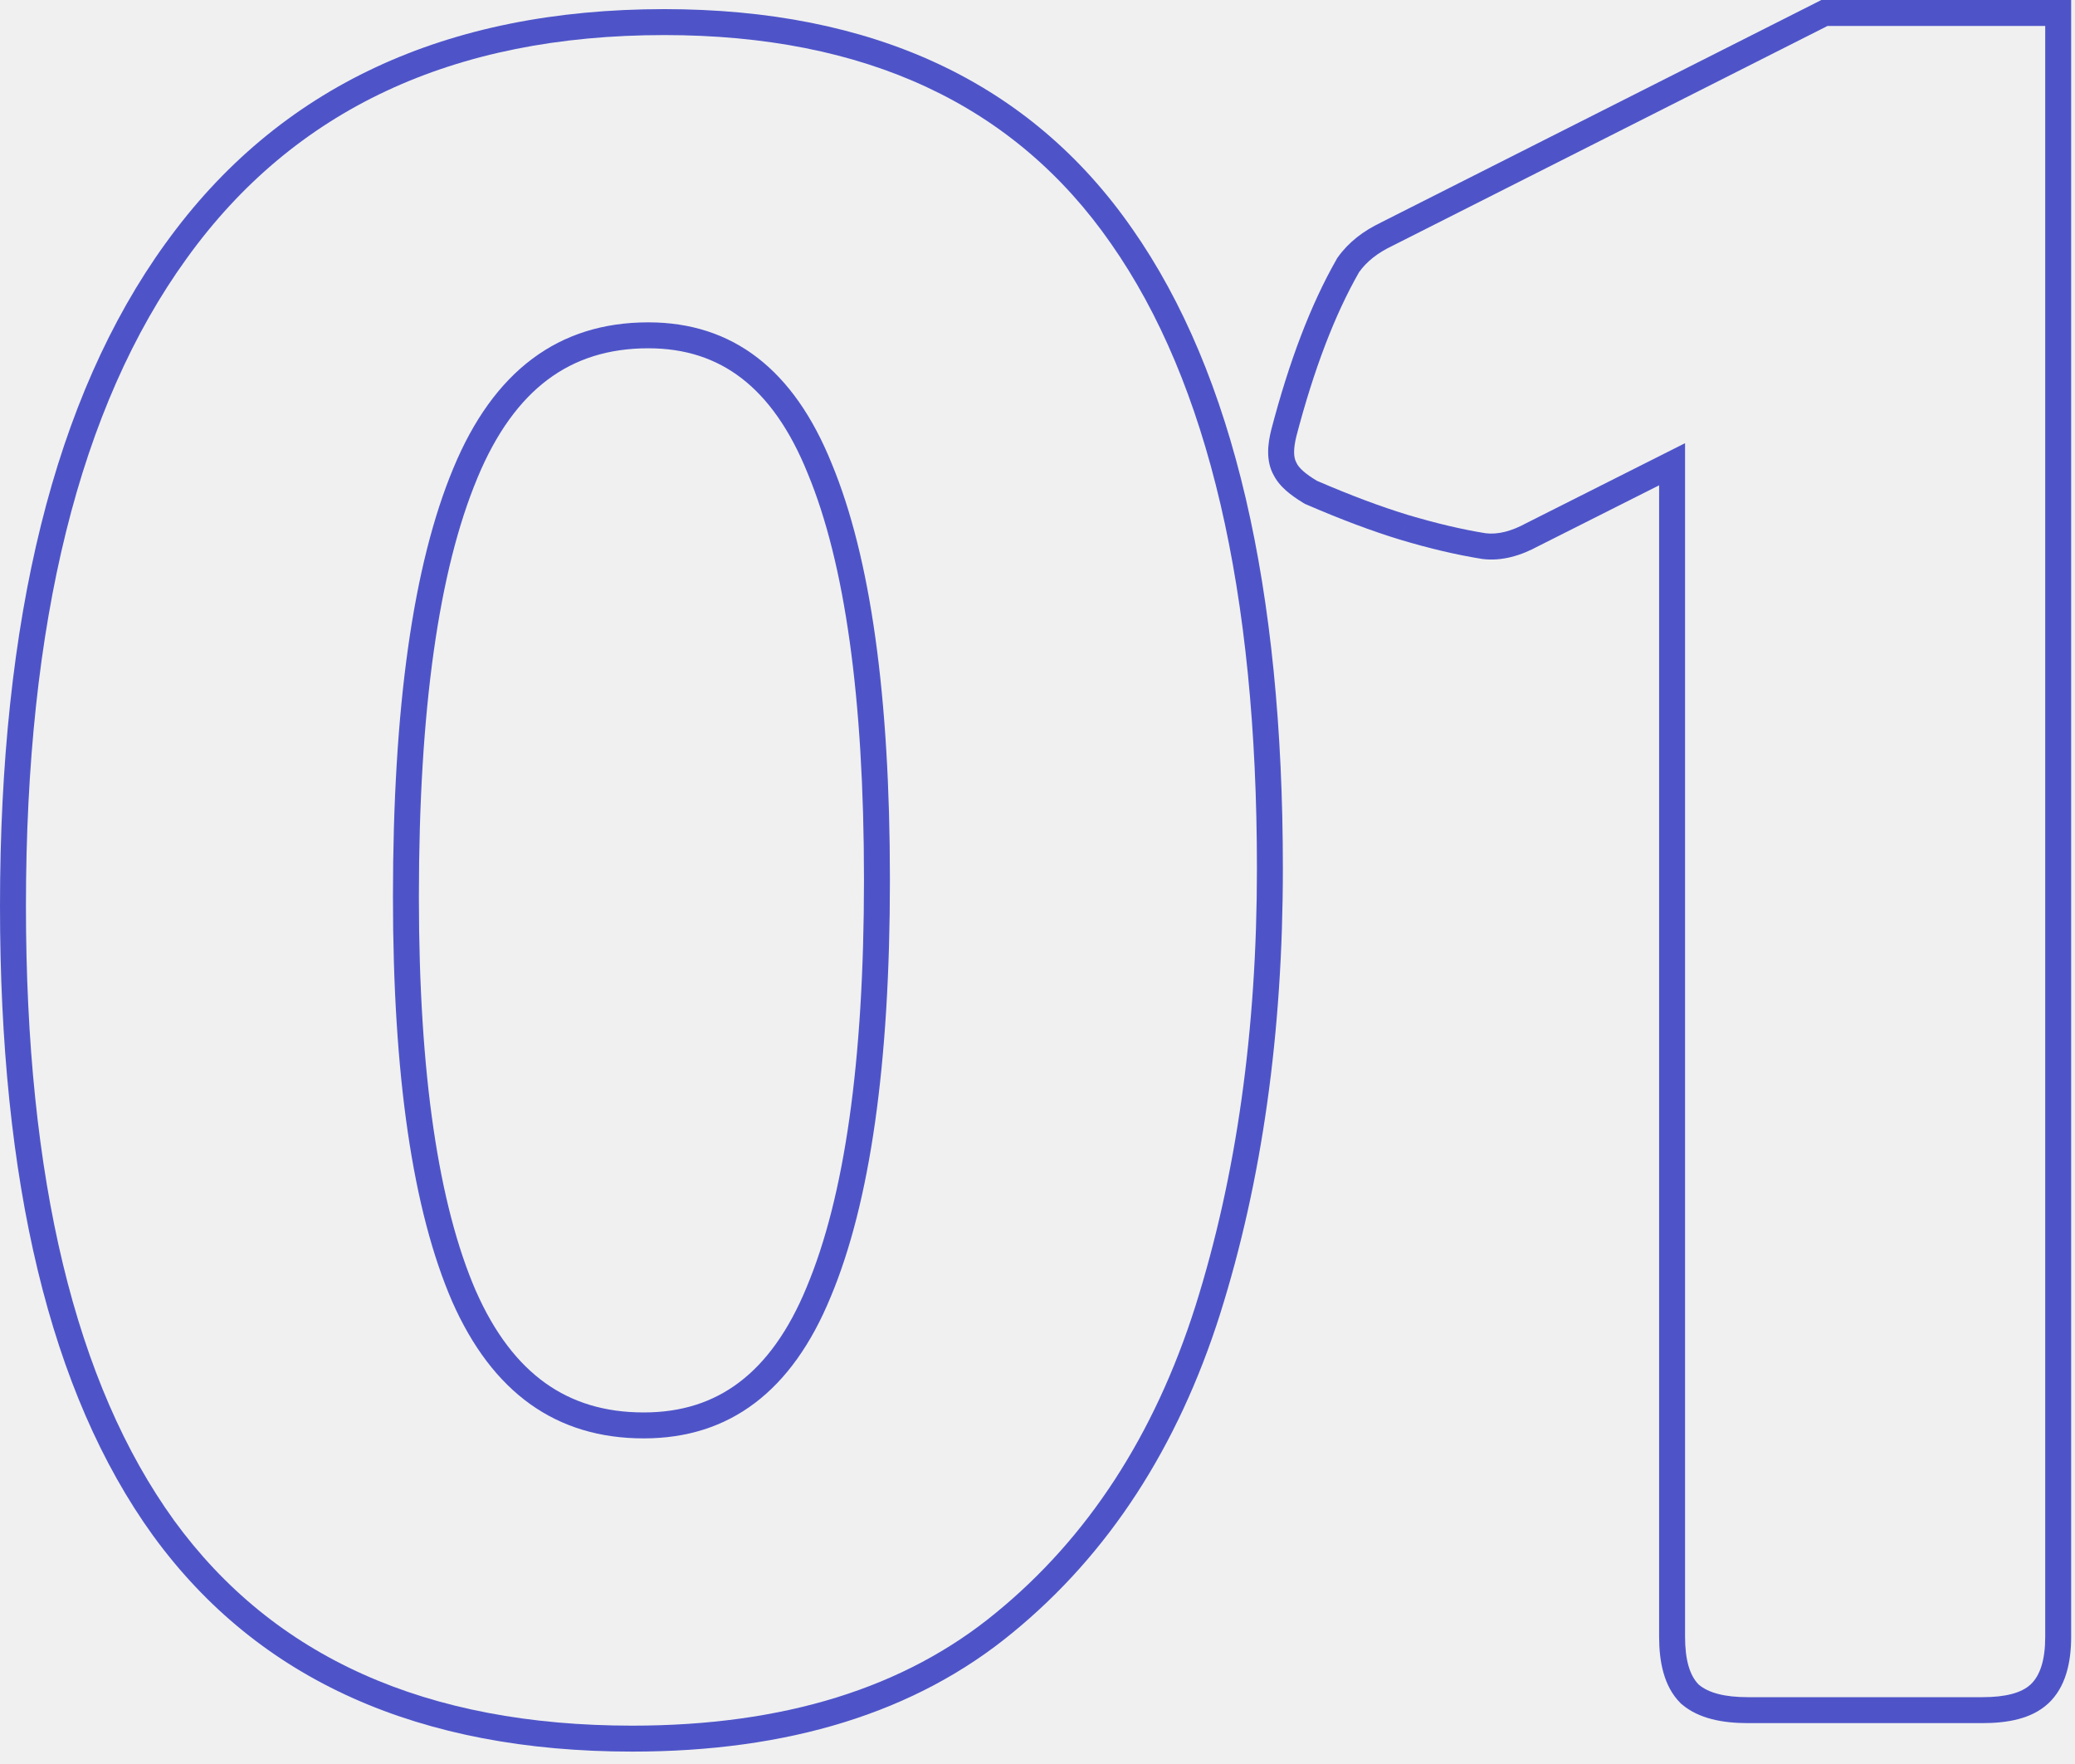
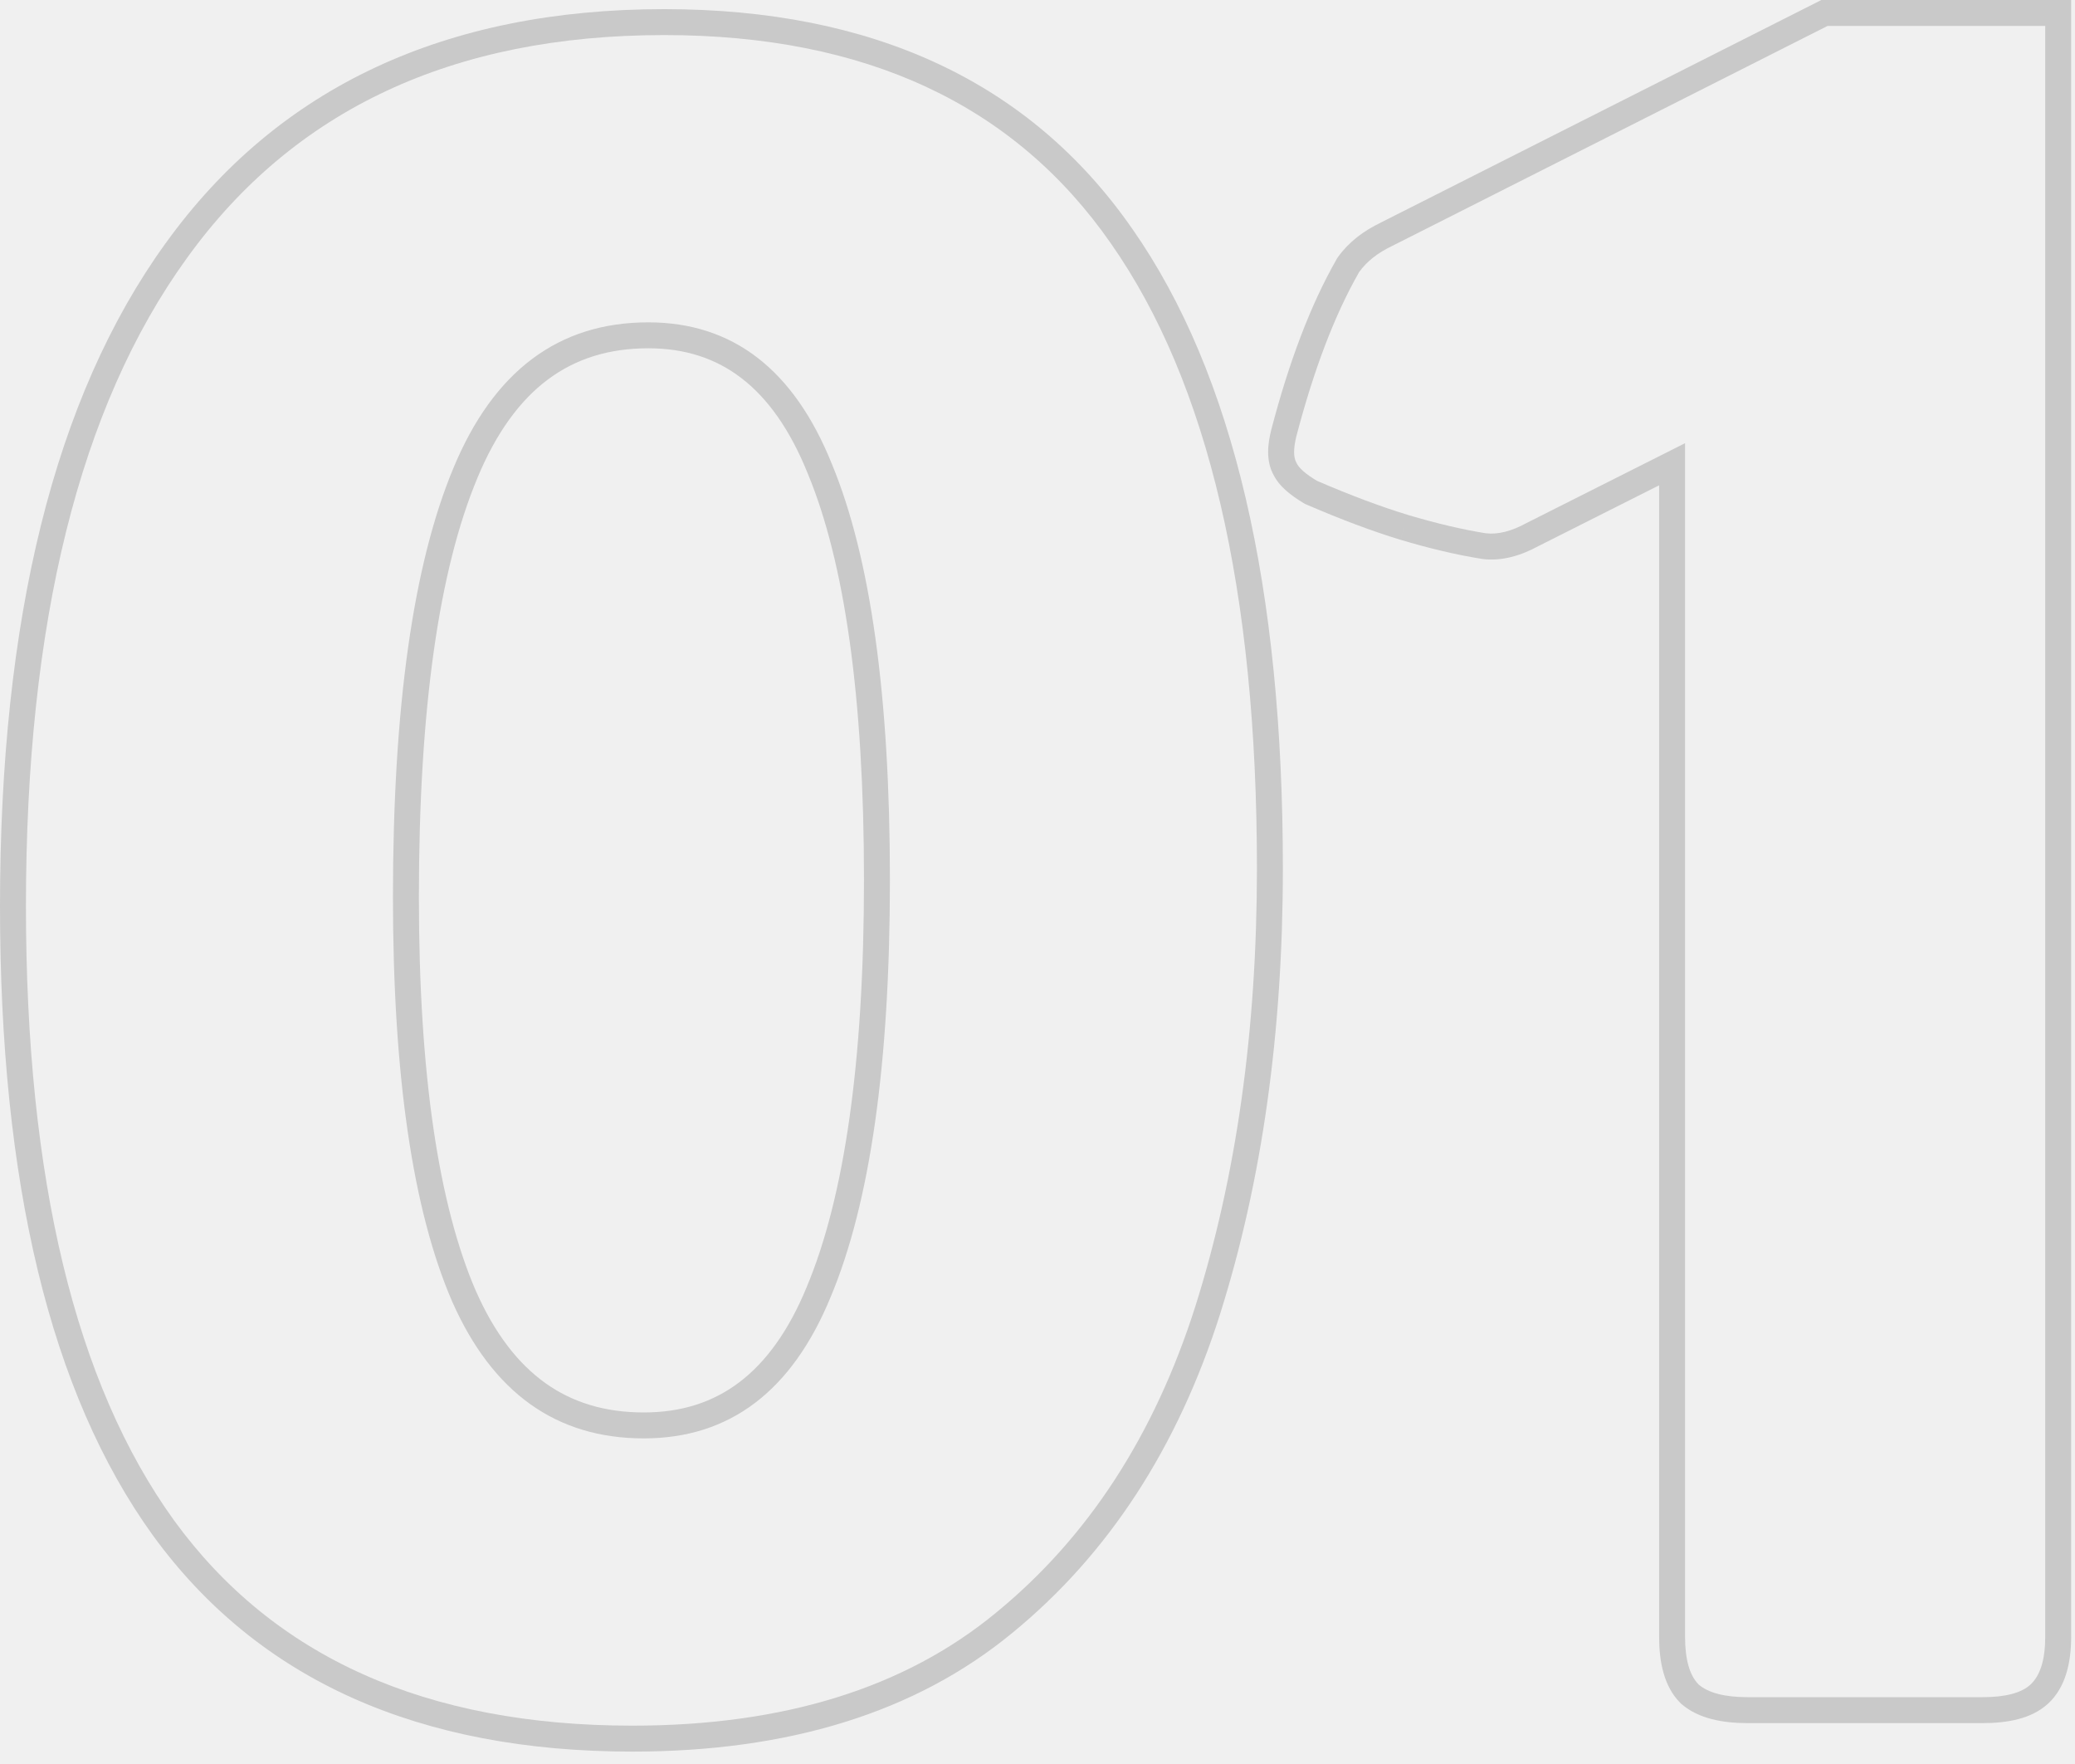
<svg xmlns="http://www.w3.org/2000/svg" width="40" height="34" viewBox="0 0 40 34" fill="none">
  <mask id="path-1-outside-1_2686_117" maskUnits="userSpaceOnUse" x="-0.719" y="-0.288" width="41" height="35" fill="black">
    <rect fill="white" x="-0.719" y="-0.288" width="41" height="35" />
    <path d="M12.189 33.261C8.219 33.261 5.275 31.943 3.356 29.306C1.452 26.669 0.5 22.722 0.5 17.463C0.5 11.999 1.532 7.839 3.598 4.982C5.663 2.111 8.732 0.676 12.804 0.676C16.686 0.676 19.557 2.016 21.418 4.697C23.293 7.377 24.23 11.391 24.23 16.738C24.23 19.858 23.834 22.67 23.044 25.175C22.252 27.666 20.971 29.636 19.198 31.086C17.44 32.536 15.104 33.261 12.189 33.261ZM12.409 27.724C14.064 27.724 15.265 26.816 16.012 25C16.774 23.183 17.155 20.502 17.155 16.957C17.155 13.413 16.781 10.739 16.034 8.938C15.302 7.121 14.123 6.213 12.497 6.213C10.768 6.213 9.516 7.15 8.739 9.025C7.963 10.886 7.575 13.64 7.575 17.287C7.575 20.73 7.956 23.33 8.717 25.087C9.494 26.845 10.724 27.724 12.409 27.724ZM39.426 31.547C39.426 31.987 39.331 32.294 39.141 32.47C38.965 32.631 38.657 32.712 38.218 32.712H33.691C33.252 32.712 32.937 32.631 32.747 32.47C32.571 32.294 32.483 31.987 32.483 31.547V8.542L29.429 10.08C29.136 10.241 28.872 10.307 28.638 10.278C28.184 10.205 27.686 10.087 27.144 9.926C26.616 9.765 26.03 9.545 25.386 9.267C25.166 9.135 25.034 9.018 24.99 8.916C24.932 8.813 24.932 8.645 24.99 8.41C25.327 7.121 25.73 6.066 26.199 5.246C26.345 5.041 26.558 4.873 26.836 4.741L35.23 0.5H39.426V31.547Z" />
  </mask>
-   <path d="M3.356 29.306L2.951 29.599L2.952 29.6L3.356 29.306ZM3.598 4.982L4.003 5.275L4.004 5.274L3.598 4.982ZM21.418 4.697L21.007 4.982L21.008 4.983L21.418 4.697ZM23.044 25.175L23.52 25.327L23.52 25.326L23.044 25.175ZM19.198 31.086L18.882 30.699L18.88 30.7L19.198 31.086ZM16.012 25L15.551 24.806L15.55 24.809L16.012 25ZM16.034 8.938L15.57 9.124L15.572 9.129L16.034 8.938ZM8.739 9.025L9.201 9.218L9.201 9.217L8.739 9.025ZM8.717 25.087L8.258 25.286L8.26 25.289L8.717 25.087ZM12.189 33.261V32.761C8.34 32.761 5.564 31.491 3.76 29.012L3.356 29.306L2.952 29.6C4.986 32.395 8.098 33.761 12.189 33.761V33.261ZM3.356 29.306L3.761 29.013C1.946 26.5 1 22.676 1 17.463H0.5H-0C-0 22.767 0.957 26.839 2.951 29.599L3.356 29.306ZM0.5 17.463H1C1 12.05 2.025 8.011 4.003 5.275L3.598 4.982L3.192 4.689C1.04 7.666 -0 11.948 -0 17.463H0.5ZM3.598 4.982L4.004 5.274C5.96 2.555 8.865 1.176 12.804 1.176V0.676V0.176C8.599 0.176 5.366 1.668 3.192 4.69L3.598 4.982ZM12.804 0.676V1.176C16.558 1.176 19.258 2.463 21.007 4.982L21.418 4.697L21.828 4.412C19.856 1.57 16.814 0.176 12.804 0.176V0.676ZM21.418 4.697L21.008 4.983C22.797 7.542 23.73 11.434 23.73 16.738H24.23H24.73C24.73 11.348 23.788 7.213 21.827 4.41L21.418 4.697ZM24.23 16.738H23.73C23.73 19.816 23.34 22.577 22.567 25.025L23.044 25.175L23.52 25.326C24.329 22.764 24.73 19.9 24.73 16.738H24.23ZM23.044 25.175L22.567 25.024C21.801 27.435 20.569 29.319 18.882 30.699L19.198 31.086L19.515 31.473C21.372 29.953 22.704 27.896 23.52 25.327L23.044 25.175ZM19.198 31.086L18.88 30.7C17.234 32.058 15.021 32.761 12.189 32.761V33.261V33.761C15.187 33.761 17.646 33.014 19.516 31.472L19.198 31.086ZM12.409 27.724V28.224C13.334 28.224 14.156 27.968 14.853 27.442C15.543 26.92 16.077 26.156 16.475 25.19L16.012 25L15.55 24.809C15.2 25.659 14.76 26.258 14.249 26.644C13.744 27.026 13.139 27.224 12.409 27.224V27.724ZM16.012 25L16.473 25.193C17.274 23.284 17.655 20.524 17.655 16.957H17.155H16.655C16.655 20.481 16.274 23.082 15.551 24.806L16.012 25ZM17.155 16.957H17.655C17.655 13.392 17.281 10.639 16.496 8.746L16.034 8.938L15.572 9.129C16.281 10.839 16.655 13.433 16.655 16.957H17.155ZM16.034 8.938L16.498 8.751C16.109 7.785 15.585 7.021 14.906 6.498C14.22 5.97 13.409 5.713 12.497 5.713V6.213V6.713C13.21 6.713 13.801 6.91 14.295 7.29C14.796 7.675 15.227 8.274 15.57 9.124L16.034 8.938ZM12.497 6.213V5.713C11.536 5.713 10.683 5.975 9.961 6.516C9.245 7.052 8.69 7.838 8.277 8.834L8.739 9.025L9.201 9.217C9.565 8.338 10.024 7.717 10.56 7.316C11.091 6.919 11.728 6.713 12.497 6.713V6.213ZM8.739 9.025L8.278 8.833C7.463 10.785 7.075 13.618 7.075 17.287H7.575H8.075C8.075 13.661 8.463 10.986 9.201 9.218L8.739 9.025ZM7.575 17.287H7.075C7.075 20.752 7.456 23.434 8.259 25.286L8.717 25.087L9.176 24.889C8.455 23.225 8.075 20.707 8.075 17.287H7.575ZM8.717 25.087L8.26 25.289C8.675 26.228 9.226 26.968 9.932 27.472C10.641 27.979 11.475 28.224 12.409 28.224V27.724V27.224C11.658 27.224 11.034 27.03 10.513 26.658C9.988 26.283 9.536 25.704 9.175 24.885L8.717 25.087ZM39.141 32.47L39.478 32.839L39.48 32.838L39.141 32.47ZM32.747 32.47L32.393 32.824L32.408 32.839L32.424 32.852L32.747 32.47ZM32.483 8.542H32.983V7.73L32.258 8.095L32.483 8.542ZM29.429 10.08L29.204 9.634L29.196 9.638L29.188 9.642L29.429 10.08ZM28.638 10.278L28.558 10.771L28.567 10.773L28.576 10.774L28.638 10.278ZM27.144 9.926L26.997 10.405L27.001 10.405L27.144 9.926ZM25.386 9.267L25.128 9.696L25.157 9.713L25.188 9.726L25.386 9.267ZM24.99 8.916L25.45 8.719L25.439 8.692L25.424 8.667L24.99 8.916ZM24.99 8.41L24.506 8.284L24.505 8.289L24.99 8.41ZM26.199 5.246L25.792 4.955L25.777 4.976L25.765 4.998L26.199 5.246ZM26.836 4.741L27.05 5.193L27.061 5.187L26.836 4.741ZM35.23 0.5V0H35.11L35.004 0.054L35.23 0.5ZM39.426 0.5H39.926V0H39.426V0.5ZM39.426 31.547H38.926C38.926 31.939 38.837 32.07 38.801 32.103L39.141 32.47L39.48 32.838C39.825 32.519 39.926 32.034 39.926 31.547H39.426ZM39.141 32.47L38.803 32.102C38.771 32.131 38.626 32.212 38.218 32.212V32.712V33.212C38.688 33.212 39.159 33.132 39.478 32.839L39.141 32.47ZM38.218 32.712V32.212H33.691V32.712V33.212H38.218V32.712ZM33.691 32.712V32.212C33.289 32.212 33.123 32.133 33.07 32.089L32.747 32.47L32.424 32.852C32.751 33.129 33.215 33.212 33.691 33.212V32.712ZM32.747 32.47L33.1 32.117C33.068 32.085 32.983 31.948 32.983 31.547H32.483H31.983C31.983 32.026 32.073 32.504 32.393 32.824L32.747 32.47ZM32.483 31.547H32.983V8.542H32.483H31.983V31.547H32.483ZM32.483 8.542L32.258 8.095L29.204 9.634L29.429 10.08L29.654 10.527L32.708 8.989L32.483 8.542ZM29.429 10.08L29.188 9.642C28.95 9.773 28.794 9.793 28.7 9.782L28.638 10.278L28.576 10.774C28.95 10.821 29.322 10.71 29.67 10.518L29.429 10.08ZM28.638 10.278L28.717 9.784C28.289 9.715 27.812 9.603 27.286 9.447L27.144 9.926L27.001 10.405C27.559 10.572 28.079 10.694 28.558 10.771L28.638 10.278ZM27.144 9.926L27.29 9.448C26.784 9.294 26.216 9.081 25.584 8.808L25.386 9.267L25.188 9.726C25.845 10.01 26.448 10.237 26.997 10.404L27.144 9.926ZM25.386 9.267L25.643 8.838C25.549 8.782 25.489 8.738 25.454 8.707C25.446 8.699 25.44 8.694 25.436 8.689C25.434 8.687 25.433 8.686 25.432 8.685C25.431 8.684 25.431 8.684 25.43 8.683C25.43 8.683 25.43 8.683 25.43 8.683C25.43 8.683 25.43 8.683 25.43 8.683C25.431 8.684 25.431 8.684 25.432 8.685C25.433 8.686 25.434 8.688 25.436 8.691C25.439 8.697 25.444 8.706 25.45 8.719L24.99 8.916L24.531 9.112C24.594 9.259 24.698 9.372 24.79 9.454C24.887 9.54 25.003 9.62 25.128 9.696L25.386 9.267ZM24.99 8.916L25.424 8.667C25.453 8.717 25.446 8.744 25.446 8.712C25.446 8.682 25.452 8.625 25.475 8.531L24.99 8.41L24.505 8.289C24.443 8.537 24.393 8.878 24.556 9.164L24.99 8.916ZM24.99 8.41L25.474 8.537C25.804 7.274 26.193 6.264 26.633 5.494L26.199 5.246L25.765 4.998C25.267 5.869 24.85 6.968 24.506 8.284L24.99 8.41ZM26.199 5.246L26.606 5.537C26.693 5.415 26.832 5.296 27.05 5.193L26.836 4.741L26.622 4.289C26.284 4.449 25.998 4.667 25.792 4.955L26.199 5.246ZM26.836 4.741L27.061 5.187L35.455 0.946L35.23 0.5L35.004 0.054L26.61 4.294L26.836 4.741ZM35.23 0.5V1H39.426V0.5V0H35.23V0.5ZM39.426 0.5H38.926V31.547H39.426H39.926V0.5H39.426Z" fill="#4E54C8" mask="url(#path-1-outside-1_2686_117)" />
+   <path d="M3.356 29.306L2.951 29.599L2.952 29.6L3.356 29.306ZM3.598 4.982L4.003 5.275L4.004 5.274L3.598 4.982ZM21.418 4.697L21.007 4.982L21.008 4.983L21.418 4.697ZM23.044 25.175L23.52 25.327L23.52 25.326L23.044 25.175ZM19.198 31.086L18.882 30.699L18.88 30.7L19.198 31.086ZM16.012 25L15.551 24.806L15.55 24.809L16.012 25ZM16.034 8.938L15.57 9.124L15.572 9.129L16.034 8.938ZM8.739 9.025L9.201 9.218L9.201 9.217L8.739 9.025ZM8.717 25.087L8.258 25.286L8.26 25.289L8.717 25.087ZM12.189 33.261V32.761C8.34 32.761 5.564 31.491 3.76 29.012L3.356 29.306L2.952 29.6C4.986 32.395 8.098 33.761 12.189 33.761V33.261ZM3.356 29.306L3.761 29.013C1.946 26.5 1 22.676 1 17.463H0.5H-0C-0 22.767 0.957 26.839 2.951 29.599L3.356 29.306ZM0.5 17.463H1C1 12.05 2.025 8.011 4.003 5.275L3.598 4.982L3.192 4.689C1.04 7.666 -0 11.948 -0 17.463H0.5ZM3.598 4.982L4.004 5.274C5.96 2.555 8.865 1.176 12.804 1.176V0.676V0.176C8.599 0.176 5.366 1.668 3.192 4.69L3.598 4.982ZM12.804 0.676V1.176C16.558 1.176 19.258 2.463 21.007 4.982L21.418 4.697L21.828 4.412C19.856 1.57 16.814 0.176 12.804 0.176V0.676ZM21.418 4.697L21.008 4.983C22.797 7.542 23.73 11.434 23.73 16.738H24.23H24.73C24.73 11.348 23.788 7.213 21.827 4.41L21.418 4.697ZM24.23 16.738H23.73C23.73 19.816 23.34 22.577 22.567 25.025L23.044 25.175L23.52 25.326C24.329 22.764 24.73 19.9 24.73 16.738H24.23ZM23.044 25.175L22.567 25.024C21.801 27.435 20.569 29.319 18.882 30.699L19.198 31.086L19.515 31.473C21.372 29.953 22.704 27.896 23.52 25.327L23.044 25.175ZM19.198 31.086L18.88 30.7C17.234 32.058 15.021 32.761 12.189 32.761V33.261V33.761C15.187 33.761 17.646 33.014 19.516 31.472L19.198 31.086ZM12.409 27.724V28.224C13.334 28.224 14.156 27.968 14.853 27.442C15.543 26.92 16.077 26.156 16.475 25.19L16.012 25L15.55 24.809C15.2 25.659 14.76 26.258 14.249 26.644C13.744 27.026 13.139 27.224 12.409 27.224V27.724ZM16.012 25L16.473 25.193C17.274 23.284 17.655 20.524 17.655 16.957H17.155H16.655C16.655 20.481 16.274 23.082 15.551 24.806L16.012 25ZM17.155 16.957H17.655C17.655 13.392 17.281 10.639 16.496 8.746L16.034 8.938L15.572 9.129C16.281 10.839 16.655 13.433 16.655 16.957H17.155ZM16.034 8.938L16.498 8.751C16.109 7.785 15.585 7.021 14.906 6.498C14.22 5.97 13.409 5.713 12.497 5.713V6.213V6.713C13.21 6.713 13.801 6.91 14.295 7.29C14.796 7.675 15.227 8.274 15.57 9.124L16.034 8.938ZM12.497 6.213V5.713C11.536 5.713 10.683 5.975 9.961 6.516C9.245 7.052 8.69 7.838 8.277 8.834L8.739 9.025L9.201 9.217C9.565 8.338 10.024 7.717 10.56 7.316C11.091 6.919 11.728 6.713 12.497 6.713V6.213ZM8.739 9.025L8.278 8.833C7.463 10.785 7.075 13.618 7.075 17.287H7.575H8.075C8.075 13.661 8.463 10.986 9.201 9.218L8.739 9.025ZM7.575 17.287H7.075C7.075 20.752 7.456 23.434 8.259 25.286L8.717 25.087L9.176 24.889C8.455 23.225 8.075 20.707 8.075 17.287H7.575ZM8.717 25.087L8.26 25.289C8.675 26.228 9.226 26.968 9.932 27.472C10.641 27.979 11.475 28.224 12.409 28.224V27.724V27.224C11.658 27.224 11.034 27.03 10.513 26.658C9.988 26.283 9.536 25.704 9.175 24.885L8.717 25.087ZM39.141 32.47L39.478 32.839L39.48 32.838L39.141 32.47ZM32.747 32.47L32.393 32.824L32.408 32.839L32.424 32.852L32.747 32.47ZM32.483 8.542H32.983V7.73L32.258 8.095L32.483 8.542ZM29.429 10.08L29.204 9.634L29.196 9.638L29.188 9.642L29.429 10.08ZM28.638 10.278L28.558 10.771L28.567 10.773L28.576 10.774L28.638 10.278ZM27.144 9.926L26.997 10.405L27.001 10.405L27.144 9.926ZM25.386 9.267L25.128 9.696L25.157 9.713L25.188 9.726L25.386 9.267ZM24.99 8.916L25.45 8.719L25.439 8.692L25.424 8.667L24.99 8.916ZM24.99 8.41L24.506 8.284L24.505 8.289L24.99 8.41ZM26.199 5.246L25.792 4.955L25.777 4.976L25.765 4.998L26.199 5.246ZM26.836 4.741L27.05 5.193L27.061 5.187L26.836 4.741ZM35.23 0.5V0H35.11L35.004 0.054L35.23 0.5ZM39.426 0.5H39.926V0H39.426V0.5ZM39.426 31.547H38.926C38.926 31.939 38.837 32.07 38.801 32.103L39.141 32.47L39.48 32.838C39.825 32.519 39.926 32.034 39.926 31.547H39.426ZM39.141 32.47L38.803 32.102C38.771 32.131 38.626 32.212 38.218 32.212V32.712V33.212C38.688 33.212 39.159 33.132 39.478 32.839L39.141 32.47ZM38.218 32.712V32.212H33.691V32.712V33.212H38.218V32.712ZM33.691 32.712V32.212C33.289 32.212 33.123 32.133 33.07 32.089L32.747 32.47L32.424 32.852C32.751 33.129 33.215 33.212 33.691 33.212V32.712ZM32.747 32.47L33.1 32.117C33.068 32.085 32.983 31.948 32.983 31.547H32.483H31.983C31.983 32.026 32.073 32.504 32.393 32.824L32.747 32.47ZM32.483 31.547H32.983V8.542H32.483H31.983V31.547H32.483ZM32.483 8.542L32.258 8.095L29.204 9.634L29.429 10.08L29.654 10.527L32.708 8.989L32.483 8.542ZM29.429 10.08L29.188 9.642C28.95 9.773 28.794 9.793 28.7 9.782L28.638 10.278L28.576 10.774C28.95 10.821 29.322 10.71 29.67 10.518L29.429 10.08ZM28.638 10.278L28.717 9.784C28.289 9.715 27.812 9.603 27.286 9.447L27.144 9.926L27.001 10.405C27.559 10.572 28.079 10.694 28.558 10.771L28.638 10.278ZM27.144 9.926L27.29 9.448C26.784 9.294 26.216 9.081 25.584 8.808L25.386 9.267L25.188 9.726C25.845 10.01 26.448 10.237 26.997 10.404L27.144 9.926ZM25.386 9.267L25.643 8.838C25.549 8.782 25.489 8.738 25.454 8.707C25.446 8.699 25.44 8.694 25.436 8.689C25.434 8.687 25.433 8.686 25.432 8.685C25.431 8.684 25.431 8.684 25.43 8.683C25.43 8.683 25.43 8.683 25.43 8.683C25.43 8.683 25.43 8.683 25.43 8.683C25.431 8.684 25.431 8.684 25.432 8.685C25.433 8.686 25.434 8.688 25.436 8.691C25.439 8.697 25.444 8.706 25.45 8.719L24.99 8.916L24.531 9.112C24.594 9.259 24.698 9.372 24.79 9.454C24.887 9.54 25.003 9.62 25.128 9.696L25.386 9.267ZM24.99 8.916L25.424 8.667C25.453 8.717 25.446 8.744 25.446 8.712C25.446 8.682 25.452 8.625 25.475 8.531L24.99 8.41L24.505 8.289C24.443 8.537 24.393 8.878 24.556 9.164L24.99 8.916ZM24.99 8.41L25.474 8.537C25.804 7.274 26.193 6.264 26.633 5.494L26.199 5.246L25.765 4.998C25.267 5.869 24.85 6.968 24.506 8.284L24.99 8.41ZM26.199 5.246L26.606 5.537C26.693 5.415 26.832 5.296 27.05 5.193L26.836 4.741L26.622 4.289C26.284 4.449 25.998 4.667 25.792 4.955L26.199 5.246ZM26.836 4.741L27.061 5.187L35.455 0.946L35.23 0.5L35.004 0.054L26.61 4.294L26.836 4.741ZM35.23 0.5V1H39.426V0.5V0H35.23V0.5ZM39.426 0.5H38.926V31.547H39.426H39.926V0.5H39.426Z" fill="#C9C9C9" mask="url(#path-1-outside-1_2686_117)" />
</svg>
